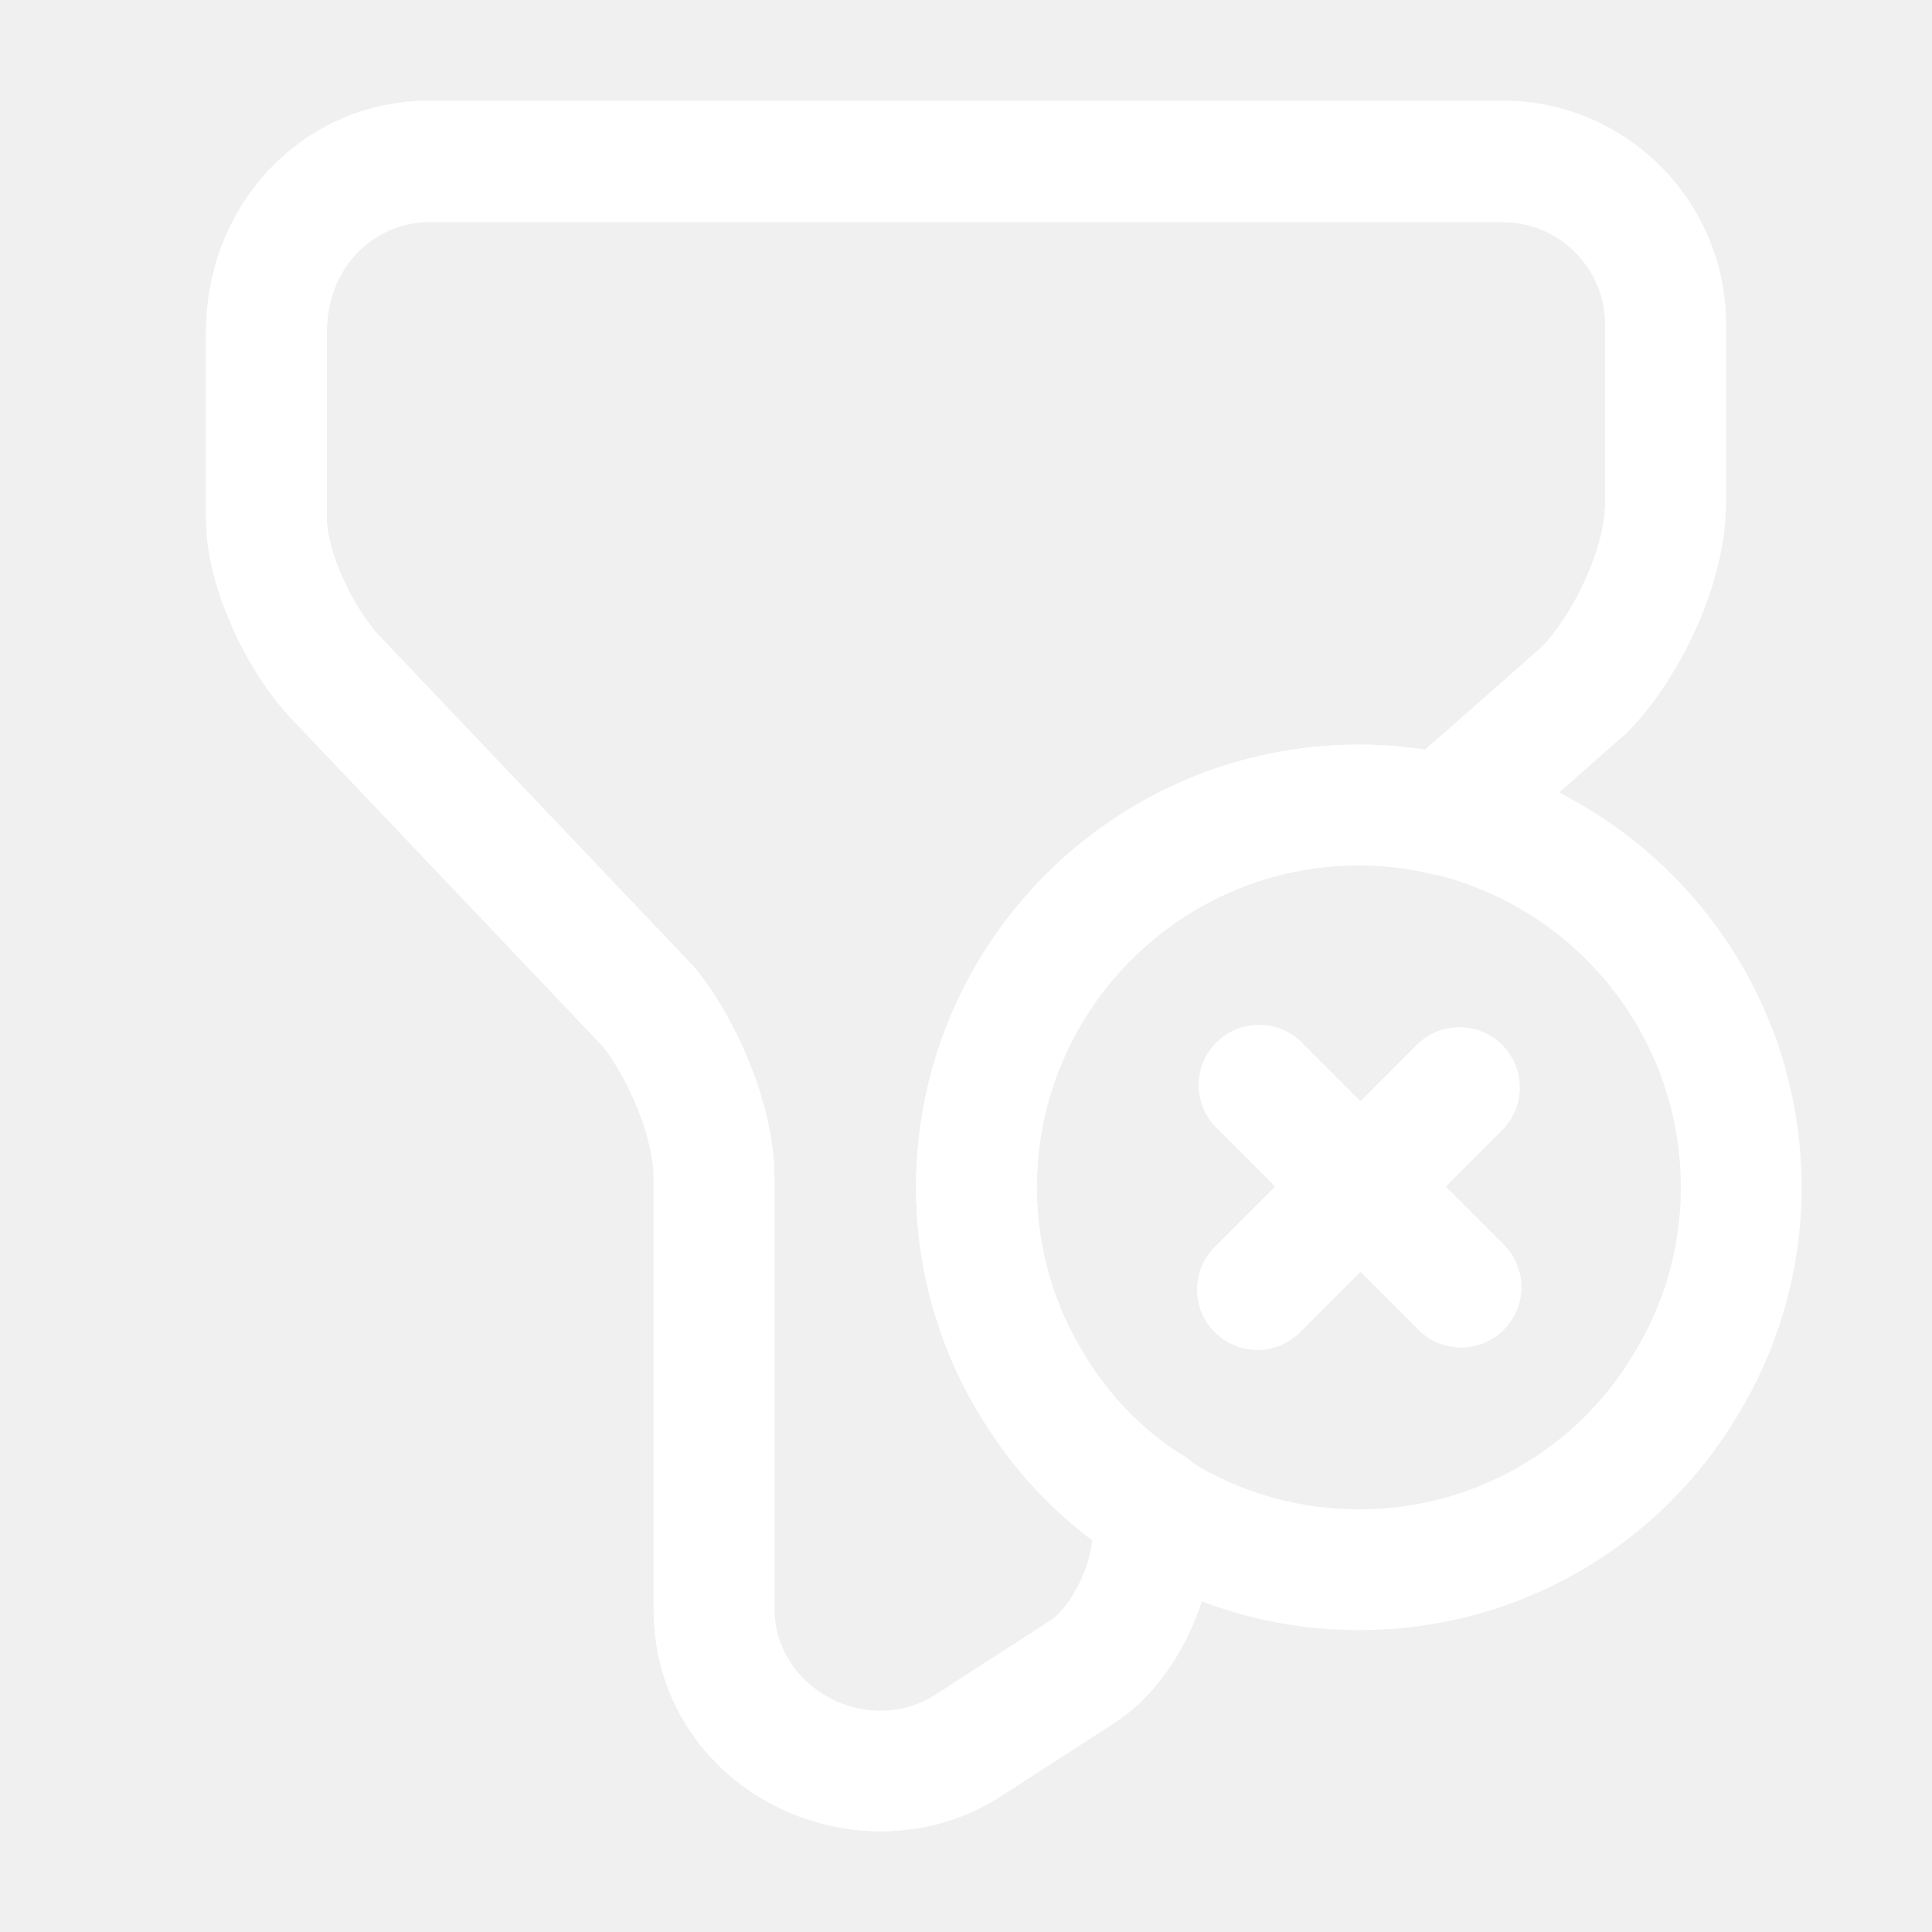
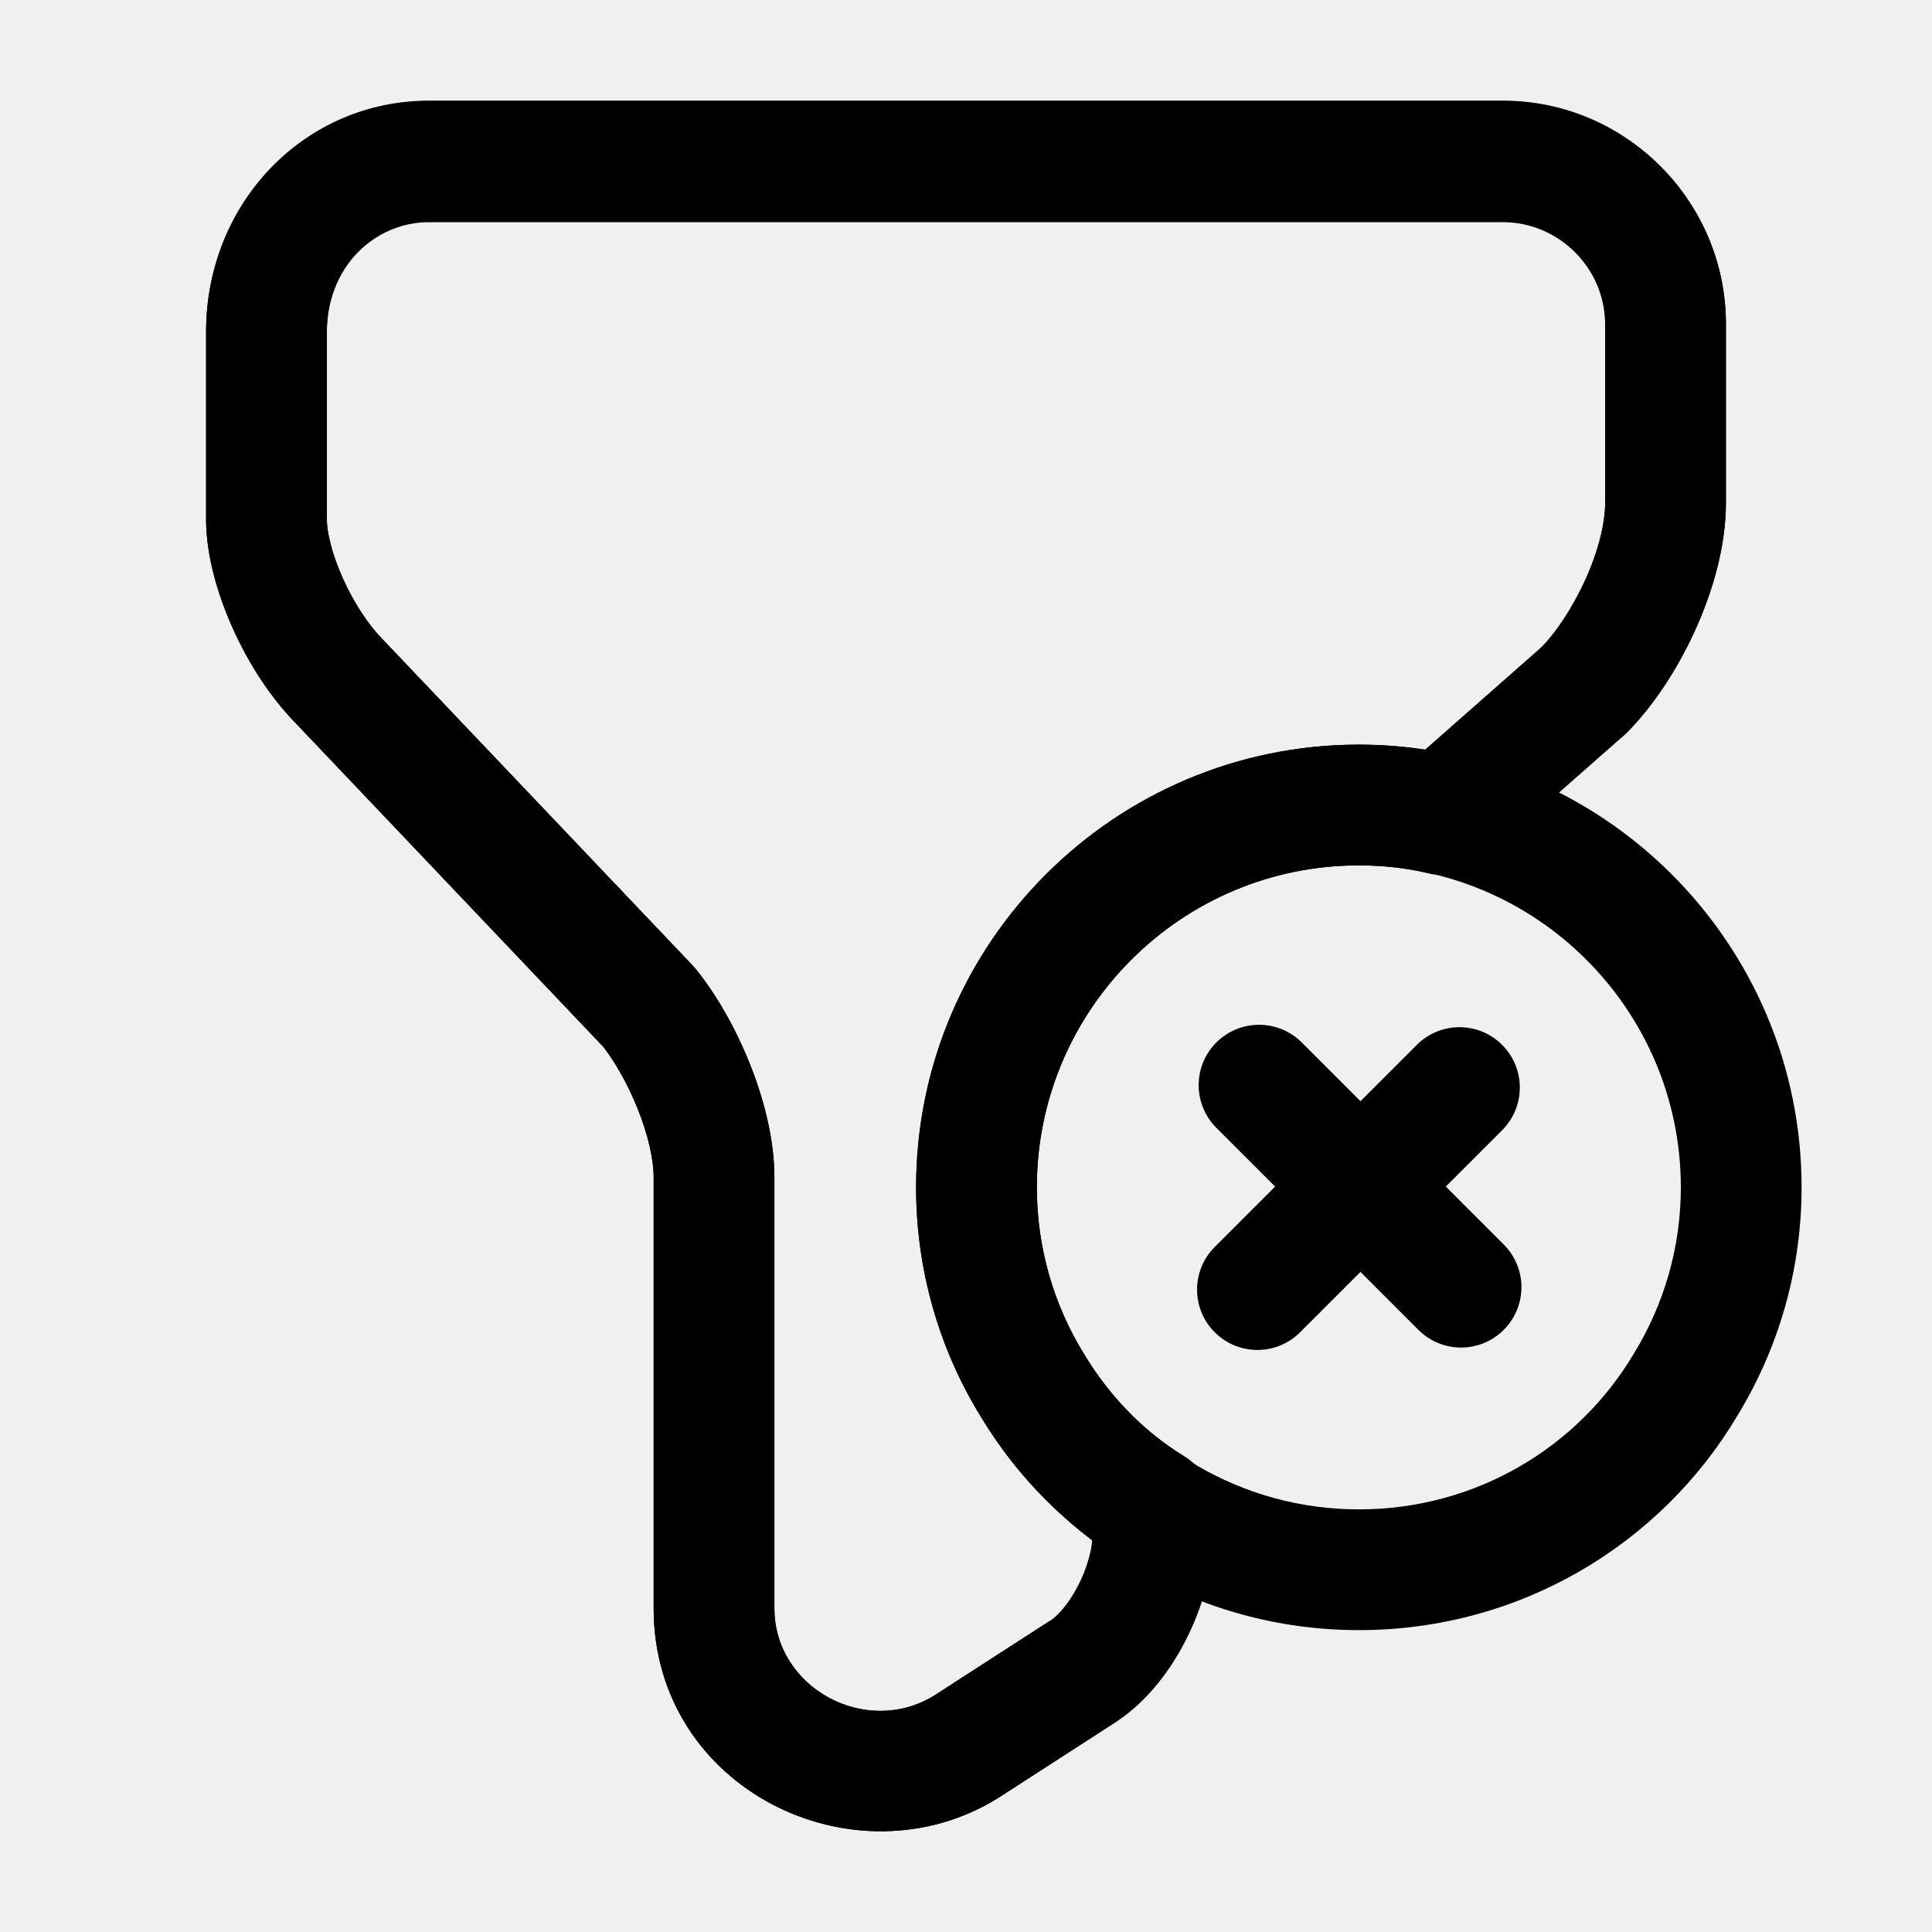
- <svg xmlns="http://www.w3.org/2000/svg" width="24" height="24" viewBox="0 0 24 24" fill="none">
-   <path fill-rule="evenodd" clip-rule="evenodd" d="M5.33 2.76C4.658 2.76 4.06 3.31 4.06 4.13V6.45C4.06 6.613 4.12 6.882 4.258 7.19C4.394 7.492 4.574 7.763 4.75 7.94L4.764 7.953L8.604 11.993C8.616 12.007 8.628 12.02 8.64 12.034C8.903 12.355 9.141 12.777 9.315 13.213C9.488 13.646 9.62 14.148 9.62 14.63V19.98C9.62 20.969 10.755 21.582 11.6 21.066L13.003 20.16C13.351 19.935 13.816 20.035 14.04 20.383C14.265 20.731 14.165 21.195 13.817 21.42L12.407 22.33L12.395 22.338C10.62 23.435 8.12 22.229 8.12 19.98V14.63C8.12 14.402 8.052 14.094 7.922 13.769C7.798 13.459 7.639 13.185 7.496 13.005L3.683 8.993C3.352 8.661 3.08 8.229 2.89 7.804C2.7 7.383 2.56 6.897 2.56 6.45V4.13C2.56 2.53 3.782 1.26 5.33 1.26H18.67C20.194 1.26 21.44 2.506 21.44 4.03V6.25C21.44 6.798 21.272 7.362 21.055 7.838C20.837 8.316 20.537 8.773 20.21 9.1C19.918 9.393 19.443 9.393 19.15 9.1C18.857 8.807 18.857 8.333 19.15 8.04C19.323 7.867 19.529 7.569 19.69 7.215C19.853 6.858 19.94 6.512 19.94 6.25V4.03C19.94 3.334 19.366 2.76 18.67 2.76H5.33Z" fill="white" />
-   <path fill-rule="evenodd" clip-rule="evenodd" d="M16.88 10.75C14.674 10.75 12.88 12.544 12.88 14.75C12.88 15.5 13.091 16.213 13.457 16.805L13.464 16.815L13.463 16.815C14.154 17.968 15.425 18.75 16.88 18.75C18.338 18.75 19.606 17.976 20.295 16.817L20.3 16.809L20.3 16.809C20.67 16.203 20.88 15.498 20.88 14.75C20.88 12.544 19.086 10.75 16.88 10.75ZM11.38 14.75C11.38 11.716 13.846 9.25 16.88 9.25C19.914 9.25 22.38 11.716 22.38 14.75C22.38 15.78 22.091 16.754 21.582 17.587C20.631 19.186 18.881 20.25 16.88 20.25C14.877 20.25 13.13 19.174 12.179 17.59C11.668 16.763 11.38 15.778 11.38 14.75Z" fill="white" />
-   <path fill-rule="evenodd" clip-rule="evenodd" d="M15.11 12.95C15.403 12.657 15.878 12.657 16.171 12.95L18.68 15.46C18.973 15.753 18.973 16.227 18.68 16.52C18.388 16.813 17.913 16.813 17.62 16.52L15.11 14.01C14.817 13.717 14.817 13.242 15.11 12.95Z" fill="white" />
-   <path fill-rule="evenodd" clip-rule="evenodd" d="M18.66 12.98C18.953 13.273 18.953 13.747 18.66 14.04L16.15 16.55C15.858 16.843 15.383 16.843 15.09 16.55C14.797 16.258 14.797 15.783 15.09 15.49L17.6 12.98C17.893 12.687 18.368 12.687 18.66 12.98Z" fill="white" />
-   <path fill-rule="evenodd" clip-rule="evenodd" d="M5.33 2.75C4.658 2.75 4.06 3.3 4.06 4.12V6.45C4.06 6.604 4.12 6.872 4.261 7.186C4.399 7.492 4.581 7.767 4.756 7.945L4.764 7.953L4.764 7.953L8.604 11.993C8.618 12.009 8.632 12.025 8.646 12.041C8.899 12.358 9.136 12.777 9.311 13.211C9.484 13.642 9.62 14.146 9.62 14.63V19.98C9.62 20.969 10.755 21.582 11.6 21.066L13.003 20.16C13.012 20.154 13.021 20.149 13.03 20.143C13.122 20.09 13.265 19.943 13.39 19.701C13.499 19.492 13.556 19.282 13.568 19.127C13.003 18.71 12.534 18.183 12.178 17.588C11.669 16.754 11.38 15.781 11.38 14.75C11.38 11.716 13.846 9.25 16.88 9.25C17.158 9.25 17.433 9.271 17.702 9.313L19.162 8.027C19.334 7.845 19.533 7.551 19.69 7.207C19.853 6.849 19.94 6.502 19.94 6.24V4.02C19.94 3.324 19.366 2.75 18.67 2.75H5.33ZM2.56 4.12C2.56 2.52 3.782 1.25 5.33 1.25H18.67C20.194 1.25 21.44 2.496 21.44 4.02V6.24C21.44 6.788 21.272 7.351 21.055 7.828C20.837 8.308 20.539 8.765 20.216 9.095C20.203 9.108 20.189 9.121 20.176 9.133L18.416 10.683C18.232 10.845 17.981 10.906 17.743 10.849C17.475 10.784 17.185 10.75 16.88 10.75C14.674 10.75 12.88 12.544 12.88 14.75C12.88 15.498 13.09 16.203 13.46 16.809L13.464 16.816L13.464 16.816C13.775 17.337 14.201 17.777 14.712 18.09C14.934 18.227 15.07 18.469 15.07 18.73V19.07C15.07 19.522 14.927 19.995 14.722 20.391C14.523 20.777 14.216 21.18 13.805 21.427L12.407 22.33L12.395 22.338C10.62 23.435 8.12 22.229 8.12 19.98V14.63C8.12 14.404 8.051 14.098 7.919 13.771C7.795 13.462 7.635 13.186 7.492 13.002L3.68 8.991C3.357 8.659 3.085 8.227 2.894 7.802C2.705 7.383 2.56 6.896 2.56 6.45V4.12Z" fill="white" />
+ <svg xmlns="http://www.w3.org/2000/svg" width="24" height="24" viewBox="0 0 24 24" fill="currentColor">
+   <path fill-rule="evenodd" clip-rule="evenodd" d="M5.33 2.76C4.658 2.76 4.06 3.31 4.06 4.13V6.45C4.06 6.613 4.12 6.882 4.258 7.19C4.394 7.492 4.574 7.763 4.75 7.94L4.764 7.953L8.604 11.993C8.616 12.007 8.628 12.02 8.64 12.034C8.903 12.355 9.141 12.777 9.315 13.213C9.488 13.646 9.62 14.148 9.62 14.63V19.98C9.62 20.969 10.755 21.582 11.6 21.066L13.003 20.16C13.351 19.935 13.816 20.035 14.04 20.383C14.265 20.731 14.165 21.195 13.817 21.42L12.407 22.33L12.395 22.338C10.62 23.435 8.12 22.229 8.12 19.98V14.63C8.12 14.402 8.052 14.094 7.922 13.769C7.798 13.459 7.639 13.185 7.496 13.005L3.683 8.993C3.352 8.661 3.08 8.229 2.89 7.804C2.7 7.383 2.56 6.897 2.56 6.45V4.13C2.56 2.53 3.782 1.26 5.33 1.26H18.67C20.194 1.26 21.44 2.506 21.44 4.03V6.25C21.44 6.798 21.272 7.362 21.055 7.838C20.837 8.316 20.537 8.773 20.21 9.1C19.918 9.393 19.443 9.393 19.15 9.1C18.857 8.807 18.857 8.333 19.15 8.04C19.323 7.867 19.529 7.569 19.69 7.215C19.853 6.858 19.94 6.512 19.94 6.25V4.03C19.94 3.334 19.366 2.76 18.67 2.76H5.33Z" />
+   <path fill-rule="evenodd" clip-rule="evenodd" d="M16.88 10.75C14.674 10.75 12.88 12.544 12.88 14.75C12.88 15.5 13.091 16.213 13.457 16.805L13.464 16.815L13.463 16.815C14.154 17.968 15.425 18.75 16.88 18.75C18.338 18.75 19.606 17.976 20.295 16.817L20.3 16.809L20.3 16.809C20.67 16.203 20.88 15.498 20.88 14.75C20.88 12.544 19.086 10.75 16.88 10.75ZM11.38 14.75C11.38 11.716 13.846 9.25 16.88 9.25C19.914 9.25 22.38 11.716 22.38 14.75C22.38 15.78 22.091 16.754 21.582 17.587C20.631 19.186 18.881 20.25 16.88 20.25C14.877 20.25 13.13 19.174 12.179 17.59C11.668 16.763 11.38 15.778 11.38 14.75Z" />
+   <path fill-rule="evenodd" clip-rule="evenodd" d="M15.11 12.95C15.403 12.657 15.878 12.657 16.171 12.95L18.68 15.46C18.973 15.753 18.973 16.227 18.68 16.52C18.388 16.813 17.913 16.813 17.62 16.52L15.11 14.01C14.817 13.717 14.817 13.242 15.11 12.95Z" />
+   <path fill-rule="evenodd" clip-rule="evenodd" d="M18.66 12.98C18.953 13.273 18.953 13.747 18.66 14.04L16.15 16.55C15.858 16.843 15.383 16.843 15.09 16.55C14.797 16.258 14.797 15.783 15.09 15.49L17.6 12.98C17.893 12.687 18.368 12.687 18.66 12.98Z" />
+   <path fill-rule="evenodd" clip-rule="evenodd" d="M5.33 2.75C4.658 2.75 4.06 3.3 4.06 4.12V6.45C4.06 6.604 4.12 6.872 4.261 7.186C4.399 7.492 4.581 7.767 4.756 7.945L4.764 7.953L4.764 7.953L8.604 11.993C8.618 12.009 8.632 12.025 8.646 12.041C8.899 12.358 9.136 12.777 9.311 13.211C9.484 13.642 9.62 14.146 9.62 14.63V19.98C9.62 20.969 10.755 21.582 11.6 21.066L13.003 20.16C13.012 20.154 13.021 20.149 13.03 20.143C13.122 20.09 13.265 19.943 13.39 19.701C13.499 19.492 13.556 19.282 13.568 19.127C13.003 18.71 12.534 18.183 12.178 17.588C11.669 16.754 11.38 15.781 11.38 14.75C11.38 11.716 13.846 9.25 16.88 9.25C17.158 9.25 17.433 9.271 17.702 9.313L19.162 8.027C19.334 7.845 19.533 7.551 19.69 7.207C19.853 6.849 19.94 6.502 19.94 6.24V4.02C19.94 3.324 19.366 2.75 18.67 2.75H5.33ZM2.56 4.12C2.56 2.52 3.782 1.25 5.33 1.25H18.67C20.194 1.25 21.44 2.496 21.44 4.02V6.24C21.44 6.788 21.272 7.351 21.055 7.828C20.837 8.308 20.539 8.765 20.216 9.095C20.203 9.108 20.189 9.121 20.176 9.133L18.416 10.683C18.232 10.845 17.981 10.906 17.743 10.849C17.475 10.784 17.185 10.75 16.88 10.75C14.674 10.75 12.88 12.544 12.88 14.75C12.88 15.498 13.09 16.203 13.46 16.809L13.464 16.816L13.464 16.816C13.775 17.337 14.201 17.777 14.712 18.09C14.934 18.227 15.07 18.469 15.07 18.73V19.07C15.07 19.522 14.927 19.995 14.722 20.391C14.523 20.777 14.216 21.18 13.805 21.427L12.407 22.33L12.395 22.338C10.62 23.435 8.12 22.229 8.12 19.98V14.63C8.12 14.404 8.051 14.098 7.919 13.771C7.795 13.462 7.635 13.186 7.492 13.002L3.68 8.991C3.357 8.659 3.085 8.227 2.894 7.802C2.705 7.383 2.56 6.896 2.56 6.45V4.12Z" />
</svg>
